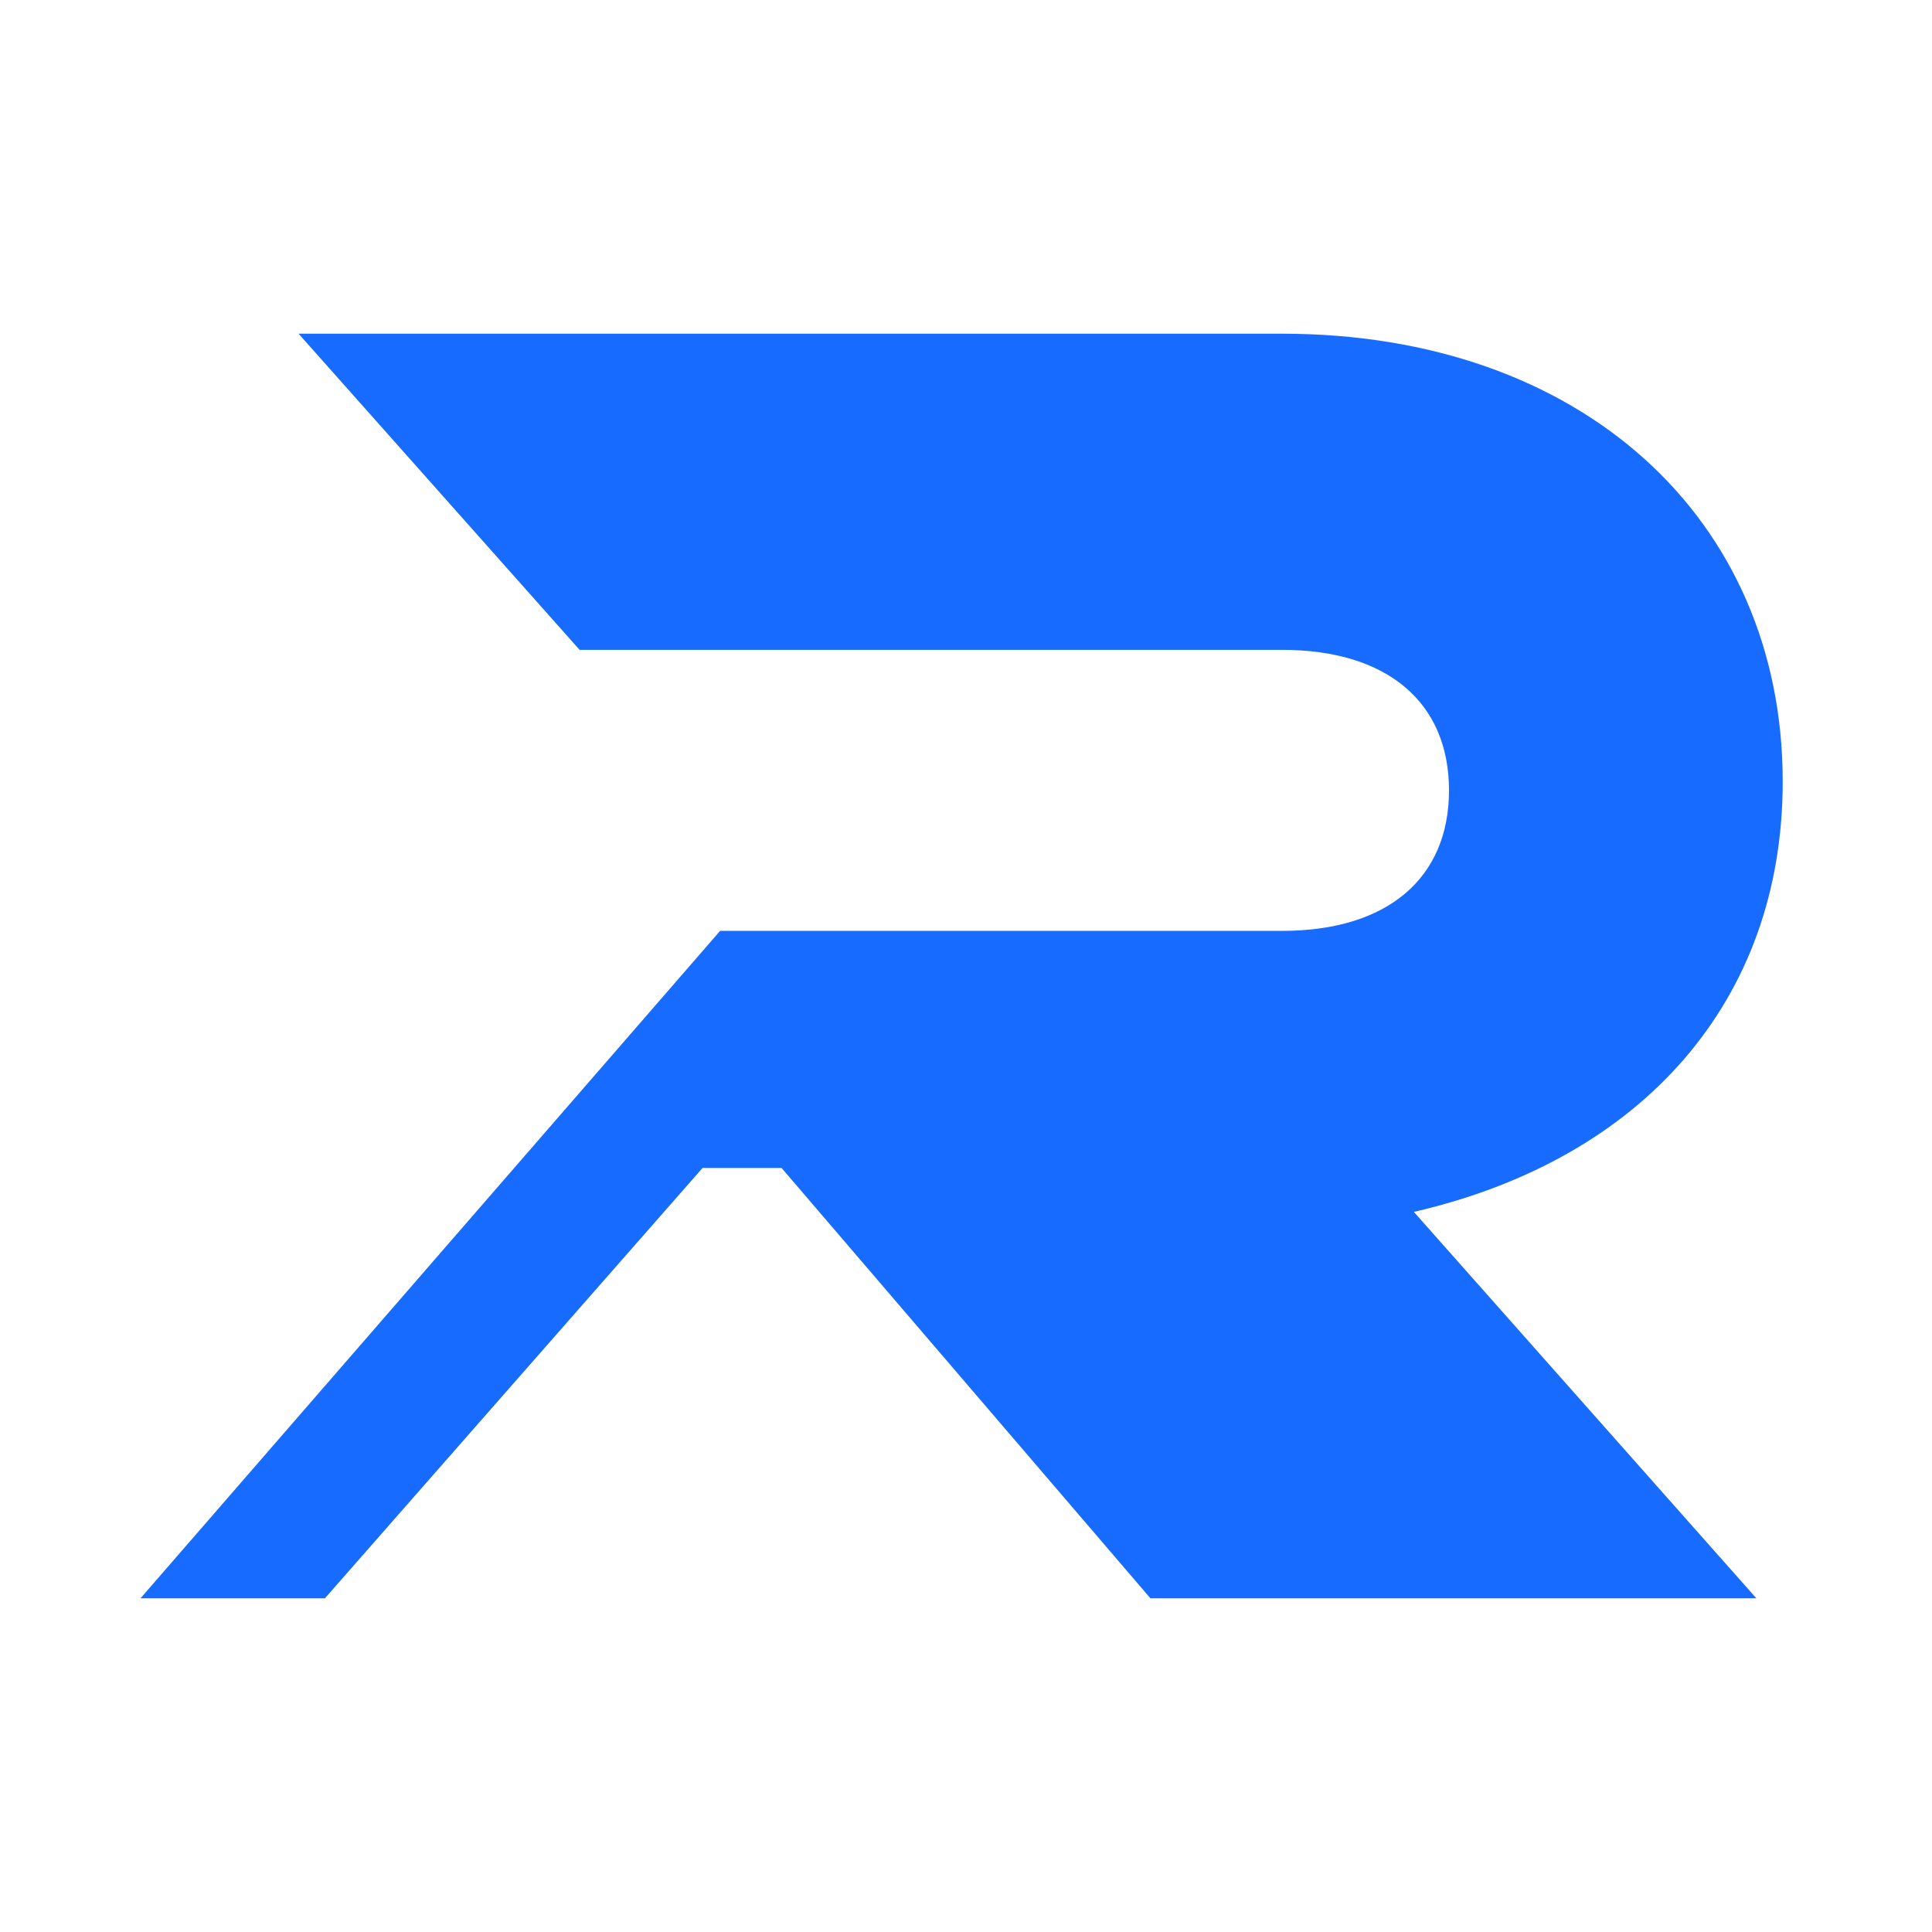
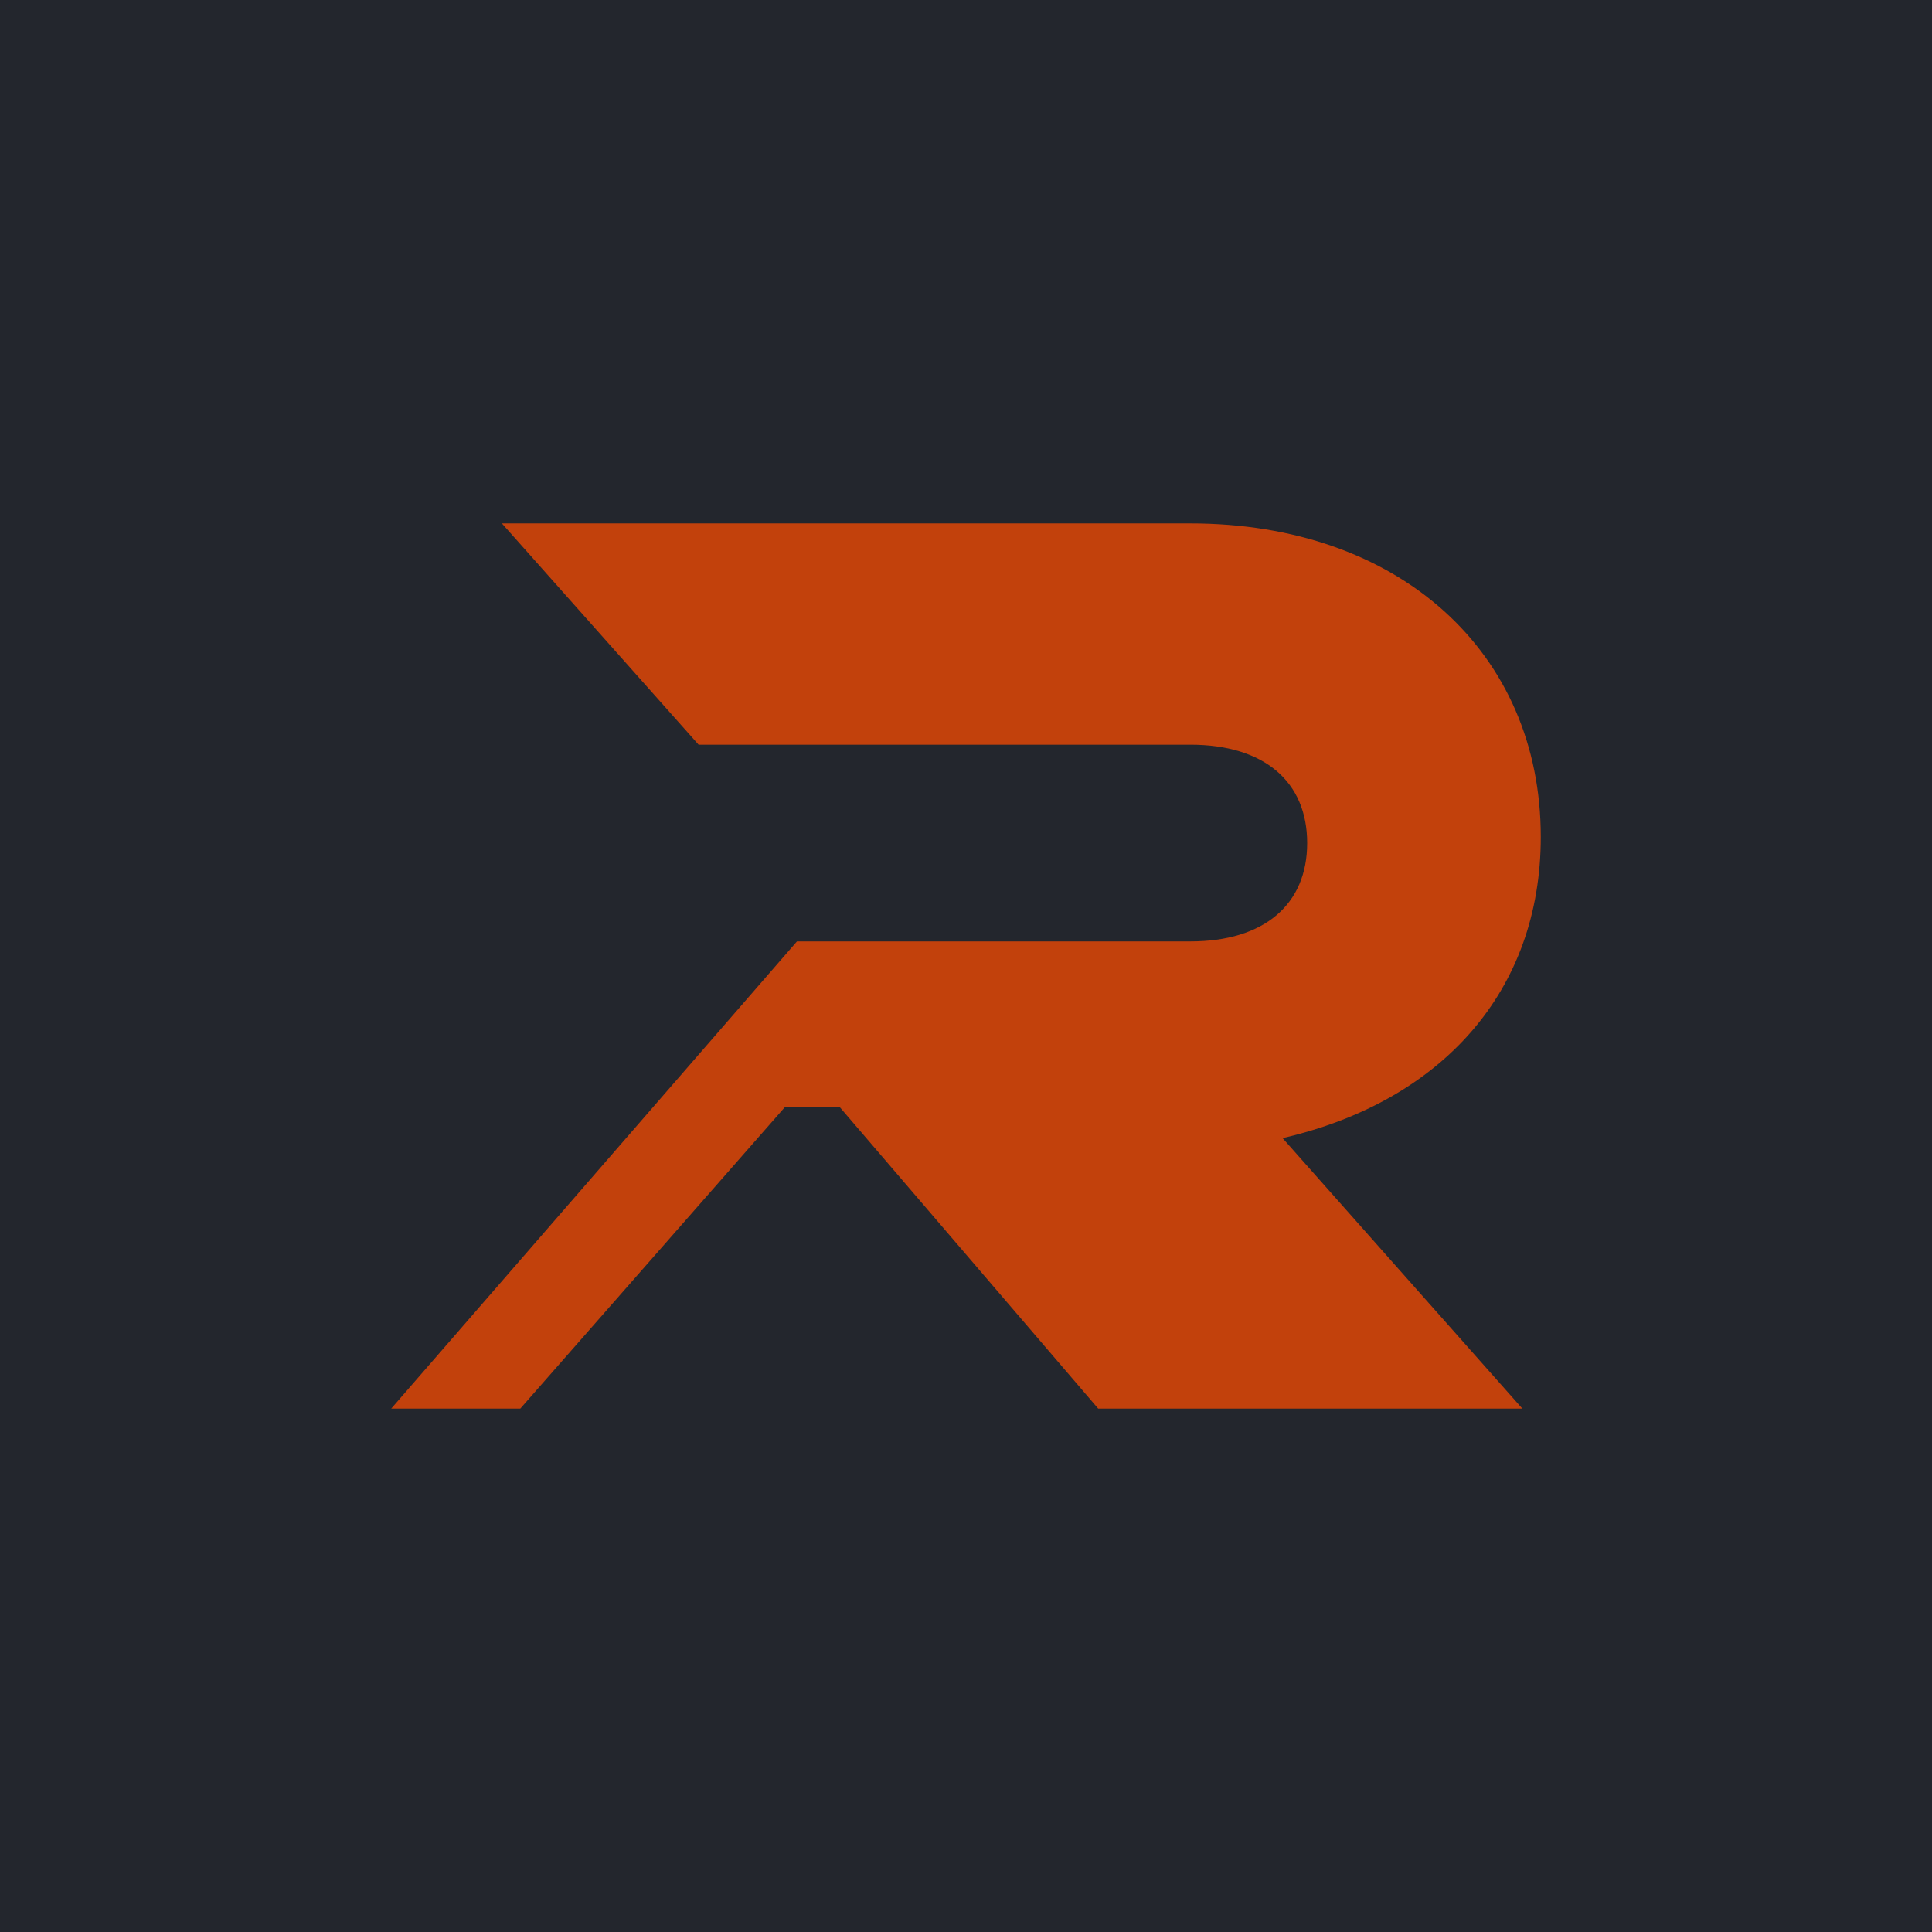
- <svg xmlns="http://www.w3.org/2000/svg" viewBox="-4 -20 220 220">
-   <path fill="#176BFF" d="M30 18h112c34 0 57 21 57 51 0 25-16 43-42 49l39 44h-69l-42-49h-9l-43 49H12l66-76h64c12 0 19-6 19-16s-7-16-19-16H62L30 18z" />
+ <svg xmlns="http://www.w3.org/2000/svg" viewBox="0 0 220 220">
+   <rect width="220" height="220" fill="#23262d" />
+   <g transform="translate(36.15 47) scale(0.7)">
+     <path fill="#C2410C" d="M30 18h112c34 0 57 21 57 51 0 25-16 43-42 49l39 44h-69l-42-49h-9l-43 49H12l66-76h64c12 0 19-6 19-16s-7-16-19-16H62L30 18z" />
+   </g>
</svg>
